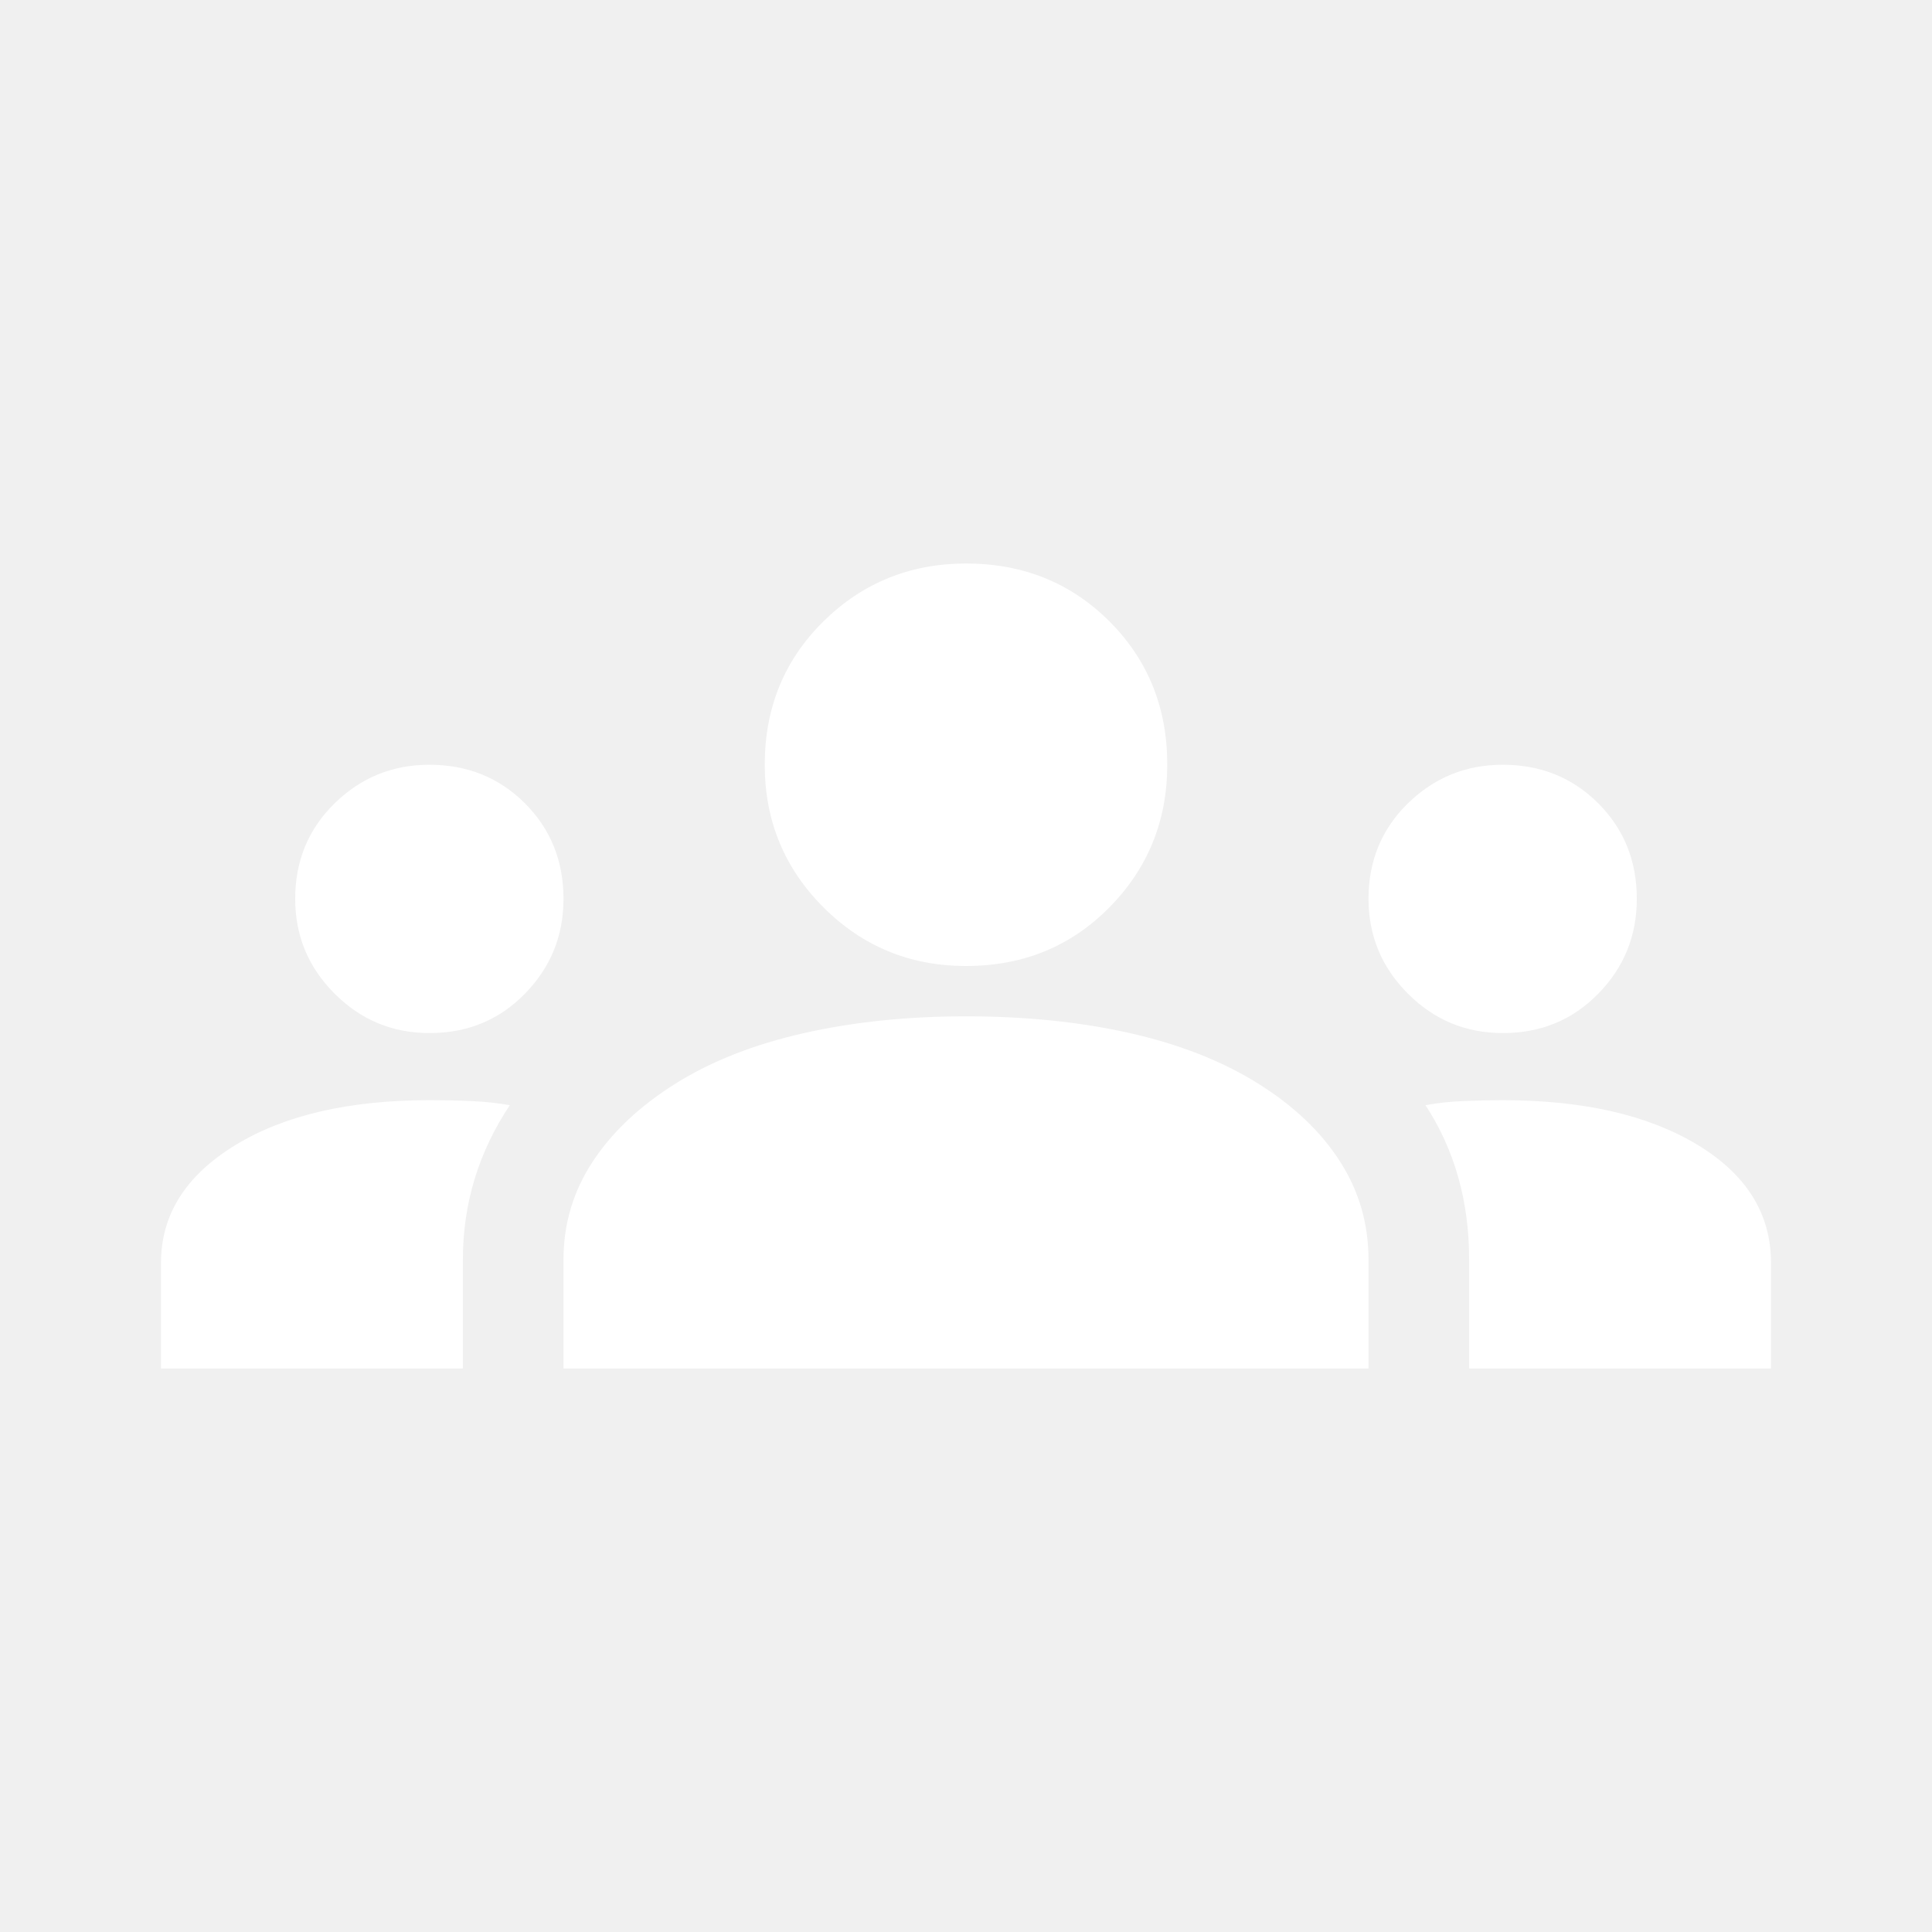
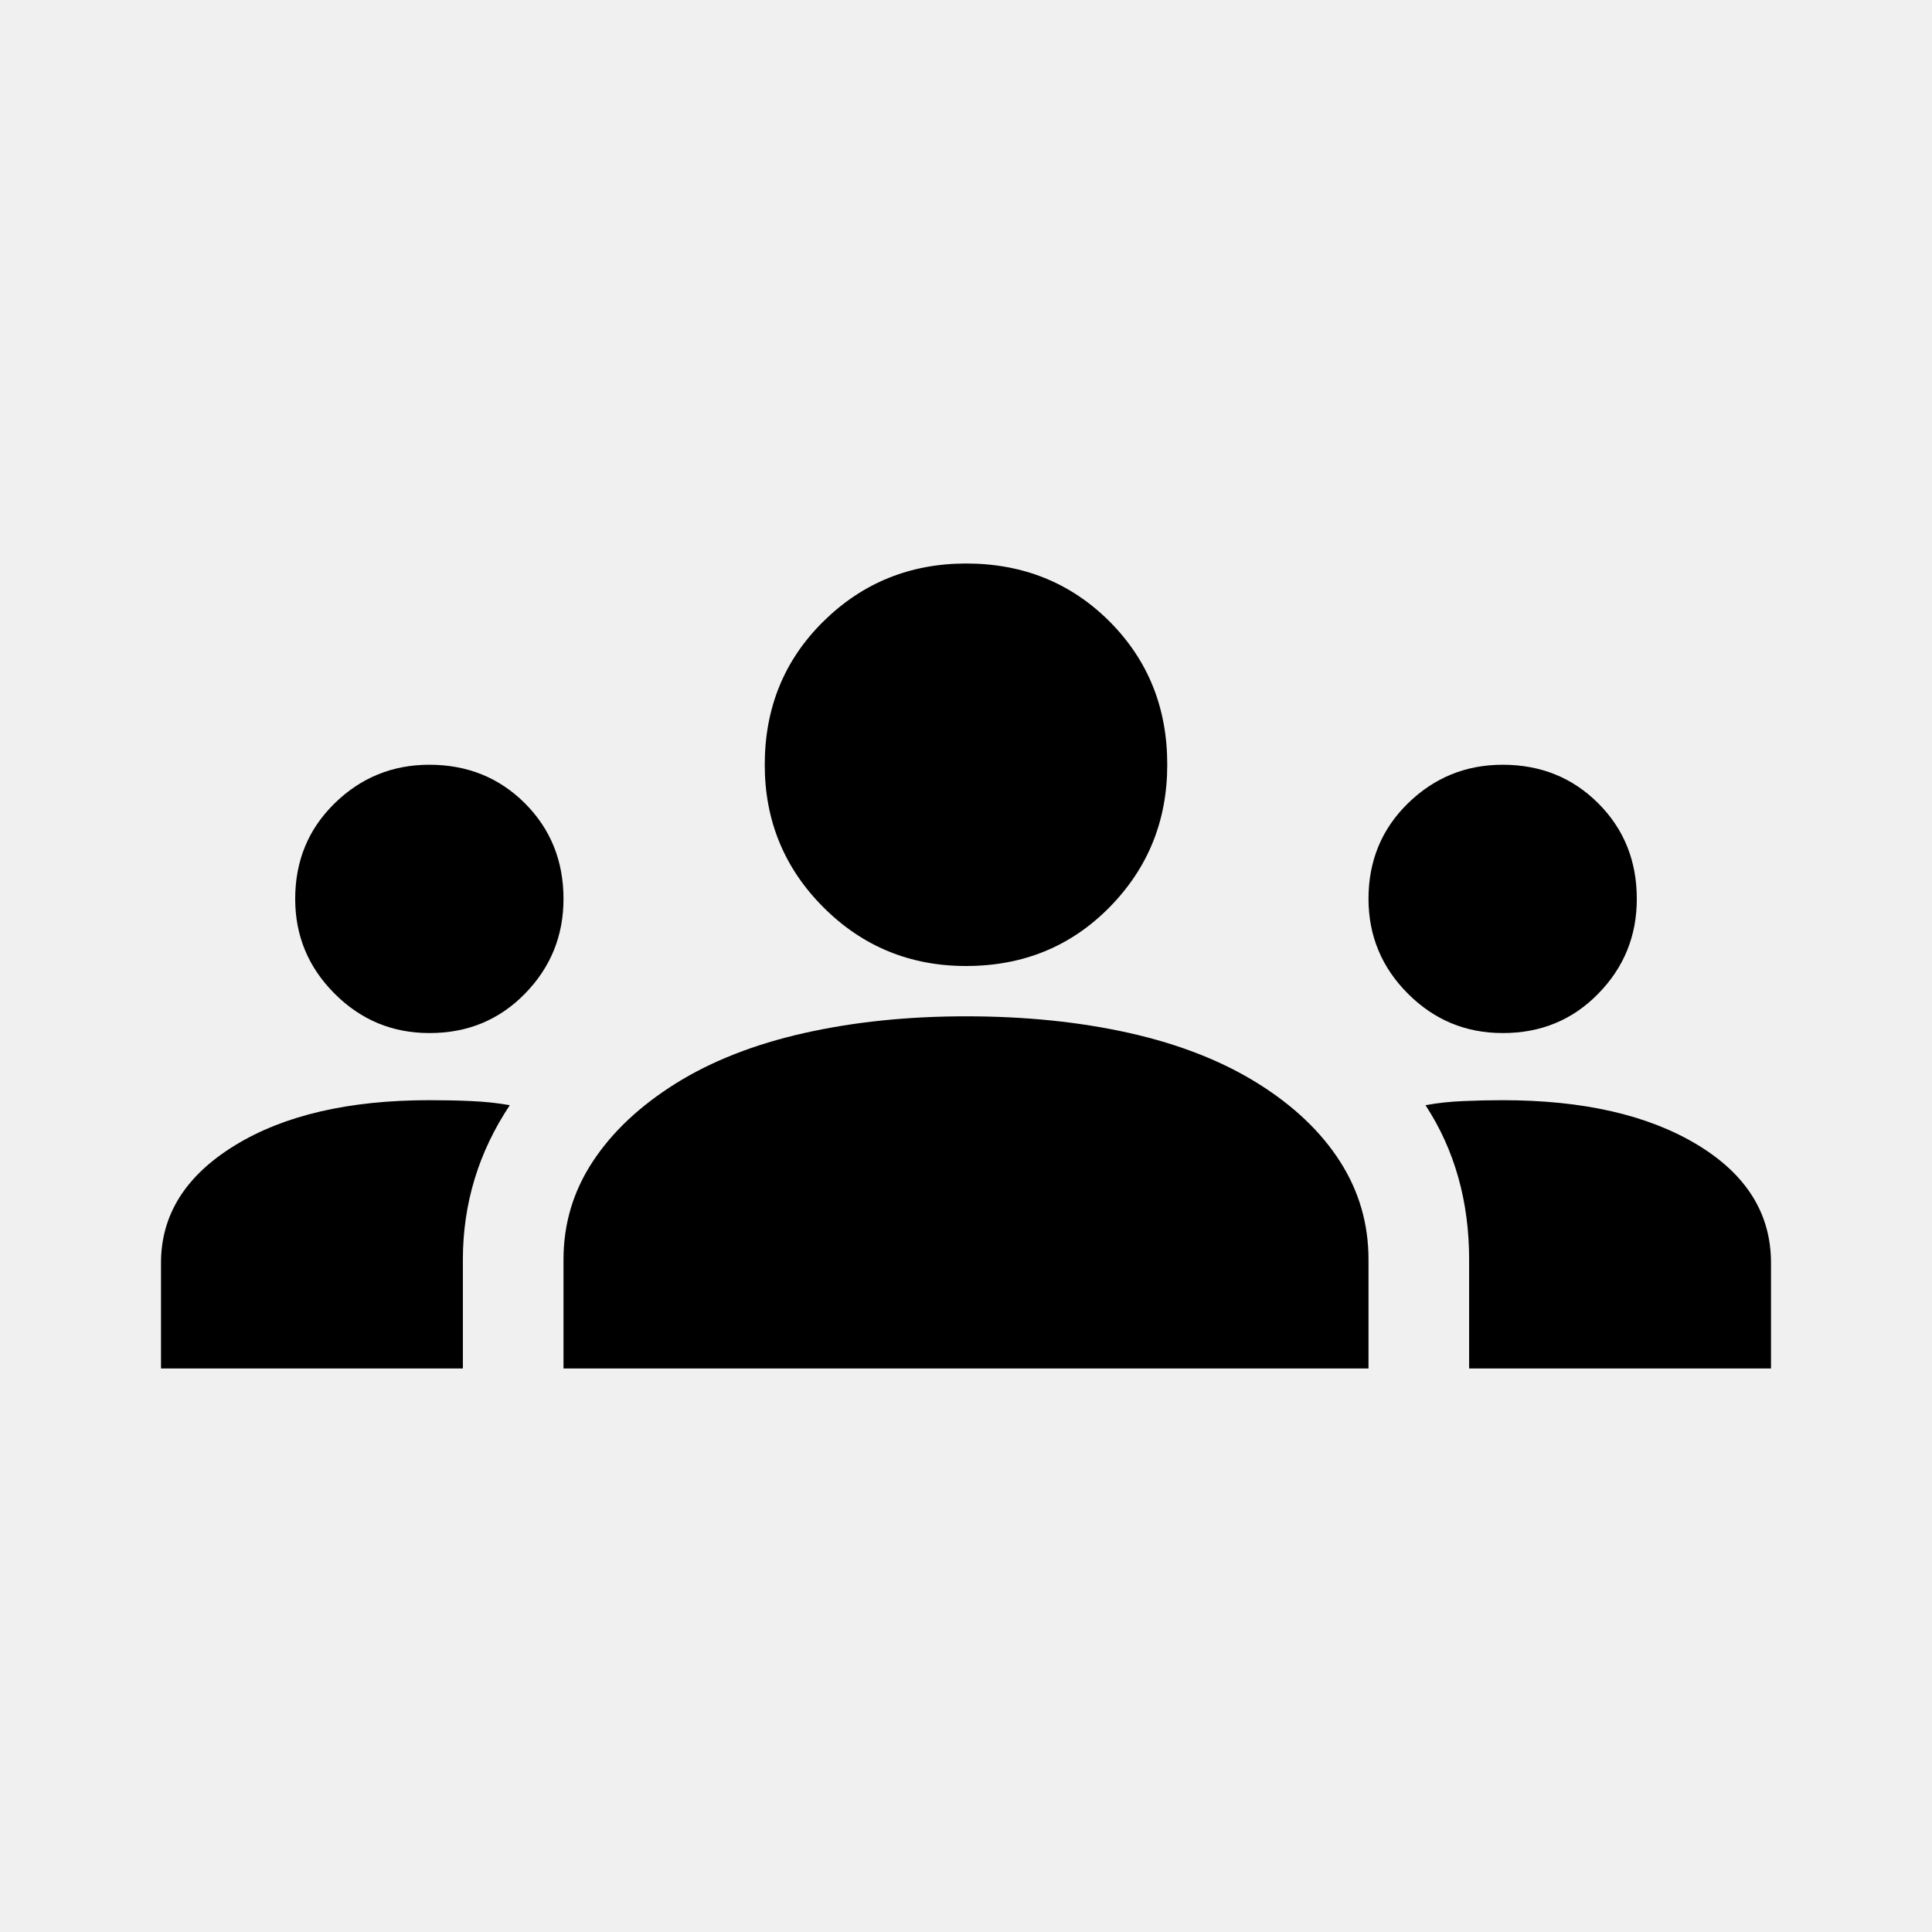
<svg xmlns="http://www.w3.org/2000/svg" width="24" height="24" viewBox="0 0 24 24" fill="none">
-   <path d="M2 17V15.688C2 15.09 2.306 14.604 2.917 14.229C3.528 13.854 4.333 13.667 5.333 13.667C5.514 13.667 5.688 13.67 5.854 13.678C6.021 13.685 6.181 13.702 6.333 13.729C6.139 14.021 5.993 14.326 5.896 14.646C5.799 14.965 5.75 15.299 5.75 15.646V17H2ZM7 17V15.646C7 15.201 7.122 14.795 7.365 14.427C7.608 14.058 7.952 13.736 8.396 13.458C8.84 13.181 9.372 12.972 9.99 12.833C10.608 12.694 11.278 12.625 12 12.625C12.736 12.625 13.413 12.694 14.032 12.833C14.65 12.972 15.181 13.181 15.625 13.458C16.07 13.736 16.41 14.059 16.646 14.428C16.882 14.796 17 15.202 17 15.646V17H7ZM18.25 17V15.646C18.25 15.285 18.205 14.944 18.115 14.625C18.025 14.306 17.89 14.007 17.708 13.729C17.861 13.701 18.018 13.684 18.178 13.678C18.338 13.671 18.501 13.667 18.667 13.667C19.667 13.667 20.472 13.851 21.083 14.219C21.695 14.588 22 15.077 22 15.688V17H18.25ZM5.333 12.833C4.875 12.833 4.483 12.67 4.157 12.344C3.831 12.018 3.667 11.626 3.667 11.167C3.667 10.694 3.83 10.299 4.157 9.979C4.483 9.66 4.876 9.5 5.333 9.5C5.806 9.5 6.201 9.66 6.521 9.979C6.84 10.299 7 10.694 7 11.167C7 11.625 6.84 12.018 6.521 12.344C6.201 12.671 5.806 12.834 5.333 12.833ZM18.667 12.833C18.208 12.833 17.816 12.67 17.49 12.344C17.164 12.018 17.001 11.626 17 11.167C17 10.694 17.163 10.299 17.49 9.979C17.817 9.66 18.209 9.5 18.667 9.5C19.139 9.5 19.535 9.66 19.854 9.979C20.174 10.299 20.333 10.694 20.333 11.167C20.333 11.625 20.174 12.018 19.854 12.344C19.535 12.671 19.139 12.834 18.667 12.833ZM12 12C11.306 12 10.715 11.757 10.229 11.271C9.743 10.785 9.5 10.194 9.5 9.5C9.5 8.792 9.743 8.198 10.229 7.719C10.715 7.24 11.306 7.001 12 7C12.708 7 13.302 7.24 13.782 7.719C14.261 8.199 14.501 8.792 14.5 9.5C14.5 10.194 14.261 10.785 13.782 11.271C13.303 11.757 12.709 12 12 12Z" fill="white" />
+   <path d="M2 17V15.688C2 15.09 2.306 14.604 2.917 14.229C3.528 13.854 4.333 13.667 5.333 13.667C5.514 13.667 5.688 13.67 5.854 13.678C6.021 13.685 6.181 13.702 6.333 13.729C6.139 14.021 5.993 14.326 5.896 14.646C5.799 14.965 5.75 15.299 5.75 15.646V17H2ZM7 17V15.646C7 15.201 7.122 14.795 7.365 14.427C7.608 14.058 7.952 13.736 8.396 13.458C8.84 13.181 9.372 12.972 9.99 12.833C10.608 12.694 11.278 12.625 12 12.625C12.736 12.625 13.413 12.694 14.032 12.833C14.65 12.972 15.181 13.181 15.625 13.458C16.07 13.736 16.41 14.059 16.646 14.428C16.882 14.796 17 15.202 17 15.646V17H7ZM18.25 17V15.646C18.25 15.285 18.205 14.944 18.115 14.625C18.025 14.306 17.89 14.007 17.708 13.729C17.861 13.701 18.018 13.684 18.178 13.678C18.338 13.671 18.501 13.667 18.667 13.667C19.667 13.667 20.472 13.851 21.083 14.219C21.695 14.588 22 15.077 22 15.688V17H18.25ZM5.333 12.833C4.875 12.833 4.483 12.67 4.157 12.344C3.831 12.018 3.667 11.626 3.667 11.167C3.667 10.694 3.83 10.299 4.157 9.979C4.483 9.66 4.876 9.5 5.333 9.5C5.806 9.5 6.201 9.66 6.521 9.979C6.84 10.299 7 10.694 7 11.167C7 11.625 6.84 12.018 6.521 12.344C6.201 12.671 5.806 12.834 5.333 12.833ZM18.667 12.833C18.208 12.833 17.816 12.67 17.49 12.344C17.164 12.018 17.001 11.626 17 11.167C17 10.694 17.163 10.299 17.49 9.979C17.817 9.66 18.209 9.5 18.667 9.5C19.139 9.5 19.535 9.66 19.854 9.979C20.174 10.299 20.333 10.694 20.333 11.167C20.333 11.625 20.174 12.018 19.854 12.344C19.535 12.671 19.139 12.834 18.667 12.833ZM12 12C11.306 12 10.715 11.757 10.229 11.271C9.743 10.785 9.5 10.194 9.5 9.5C9.5 8.792 9.743 8.198 10.229 7.719C10.715 7.24 11.306 7.001 12 7C12.708 7 13.302 7.24 13.782 7.719C14.261 8.199 14.501 8.792 14.5 9.5C14.5 10.194 14.261 10.785 13.782 11.271C13.303 11.757 12.709 12 12 12Z" fill="#000" />
</svg>
